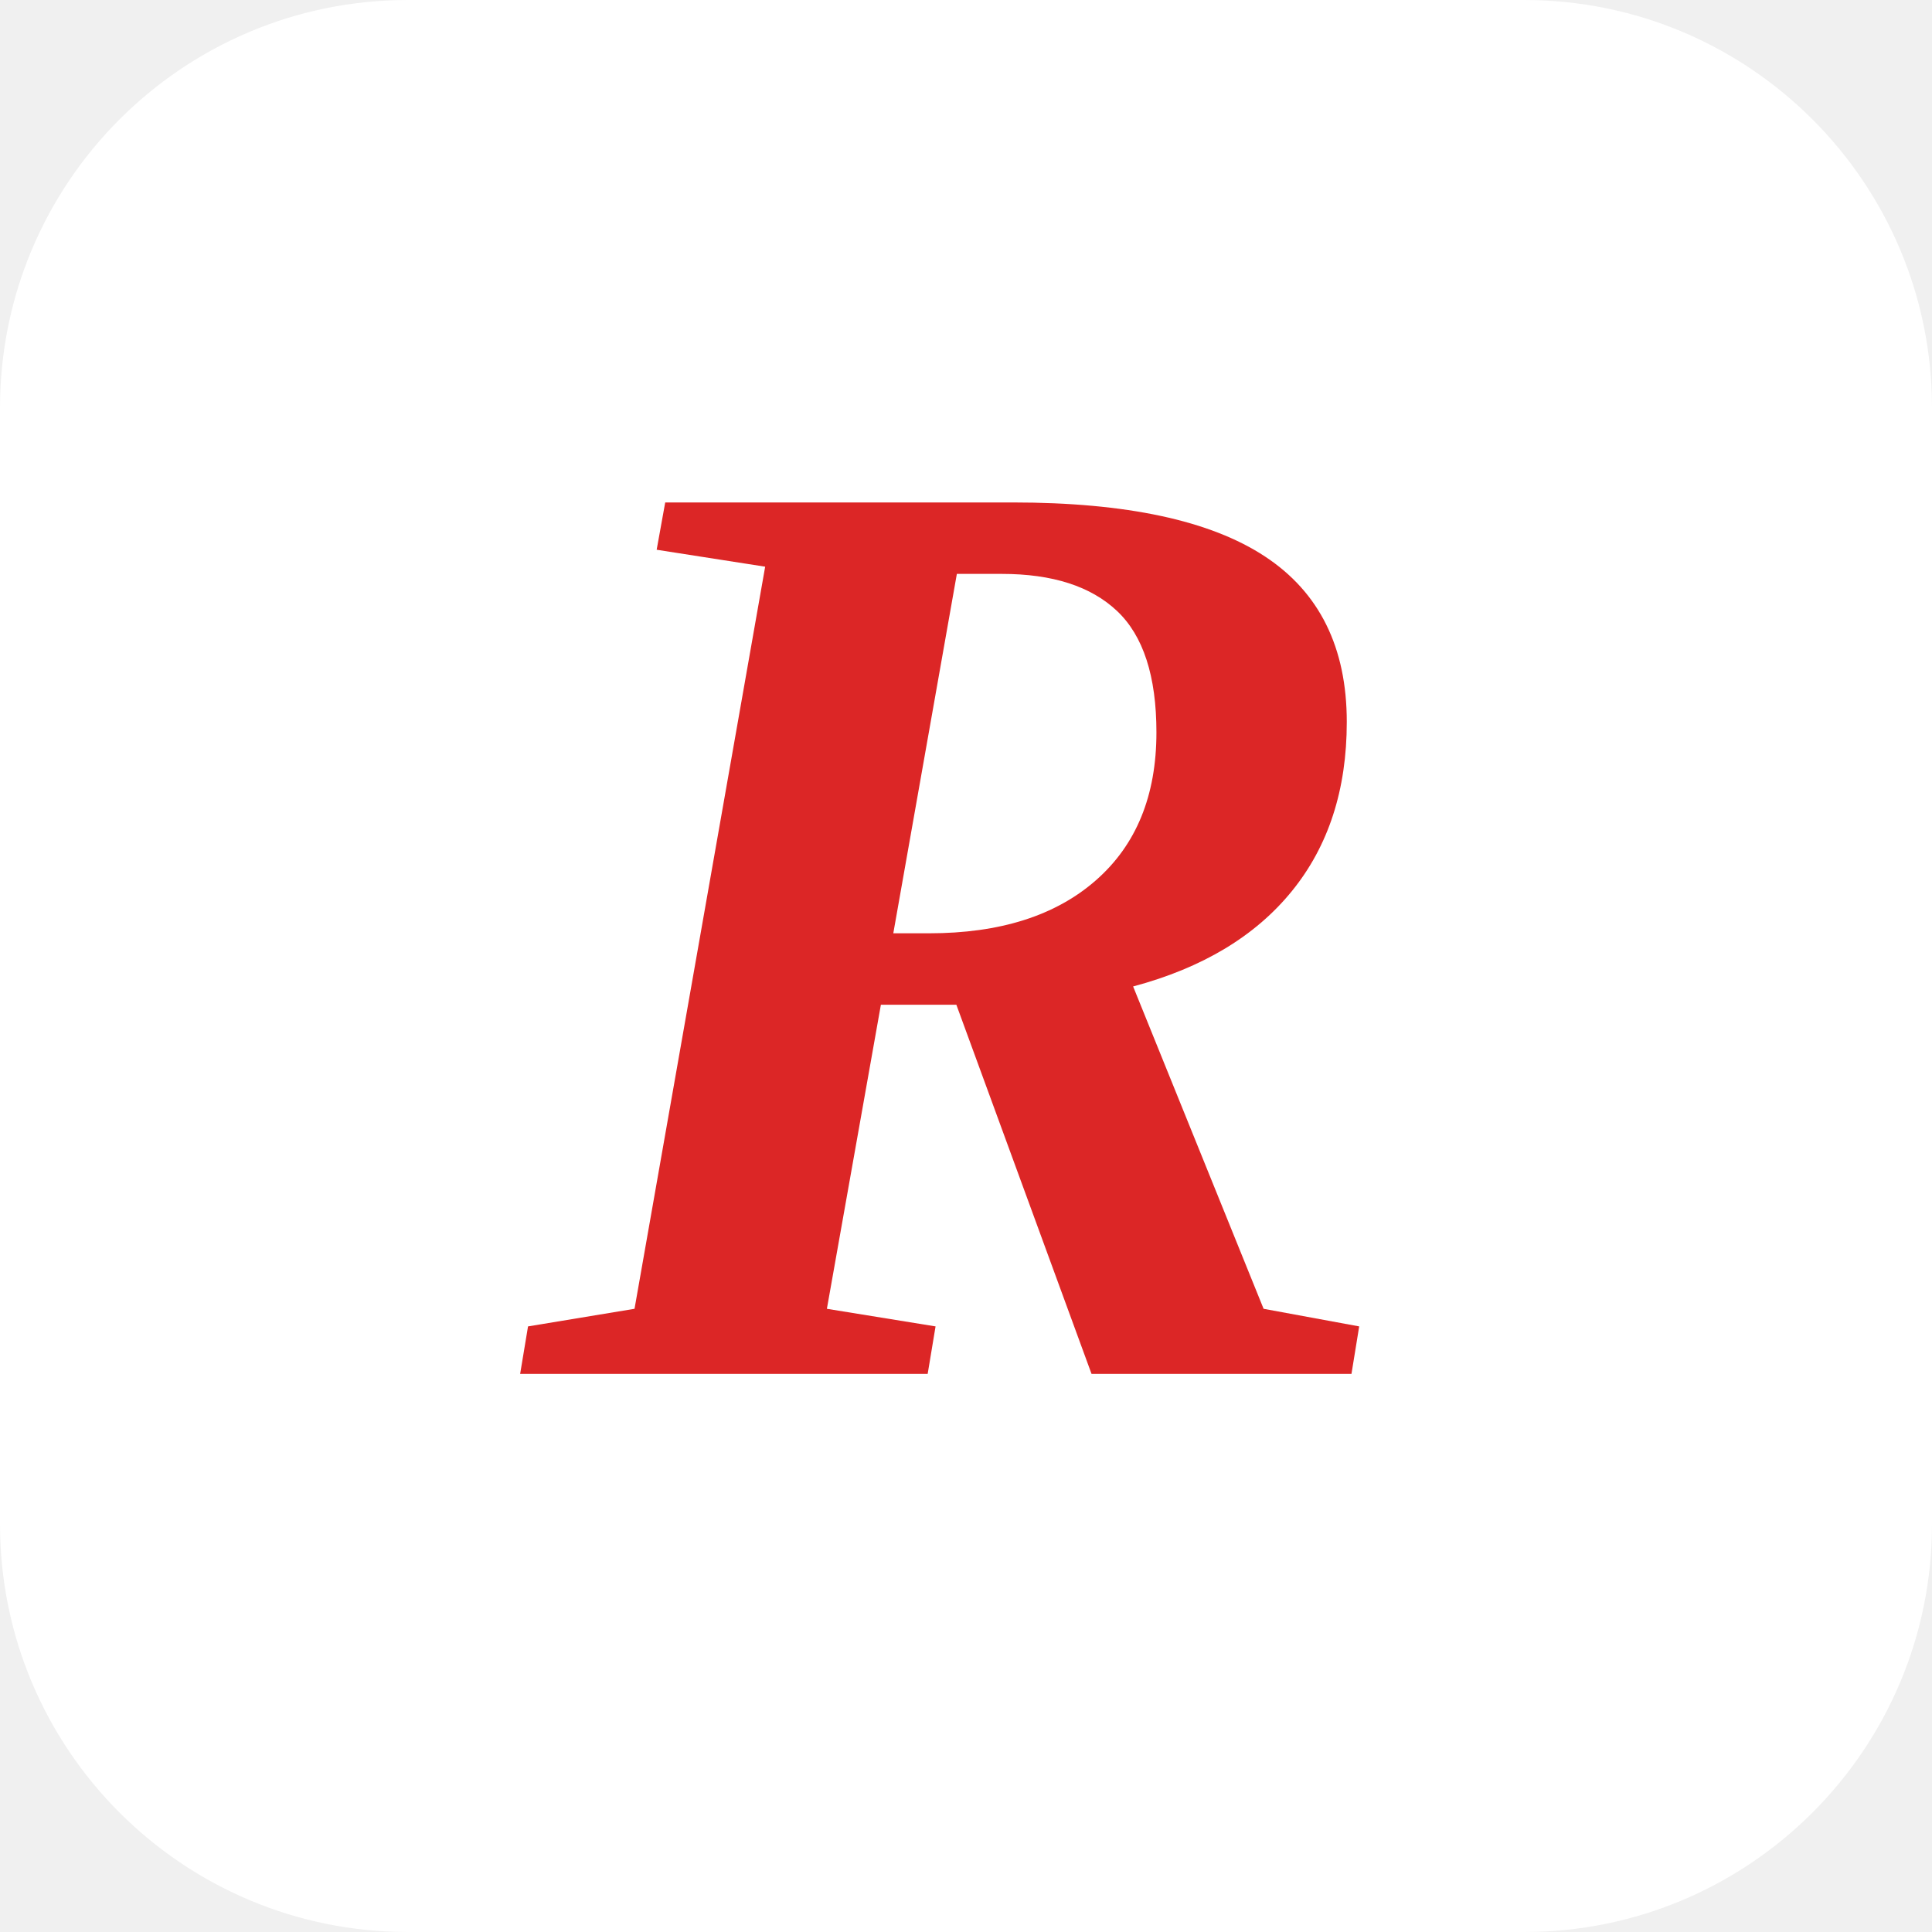
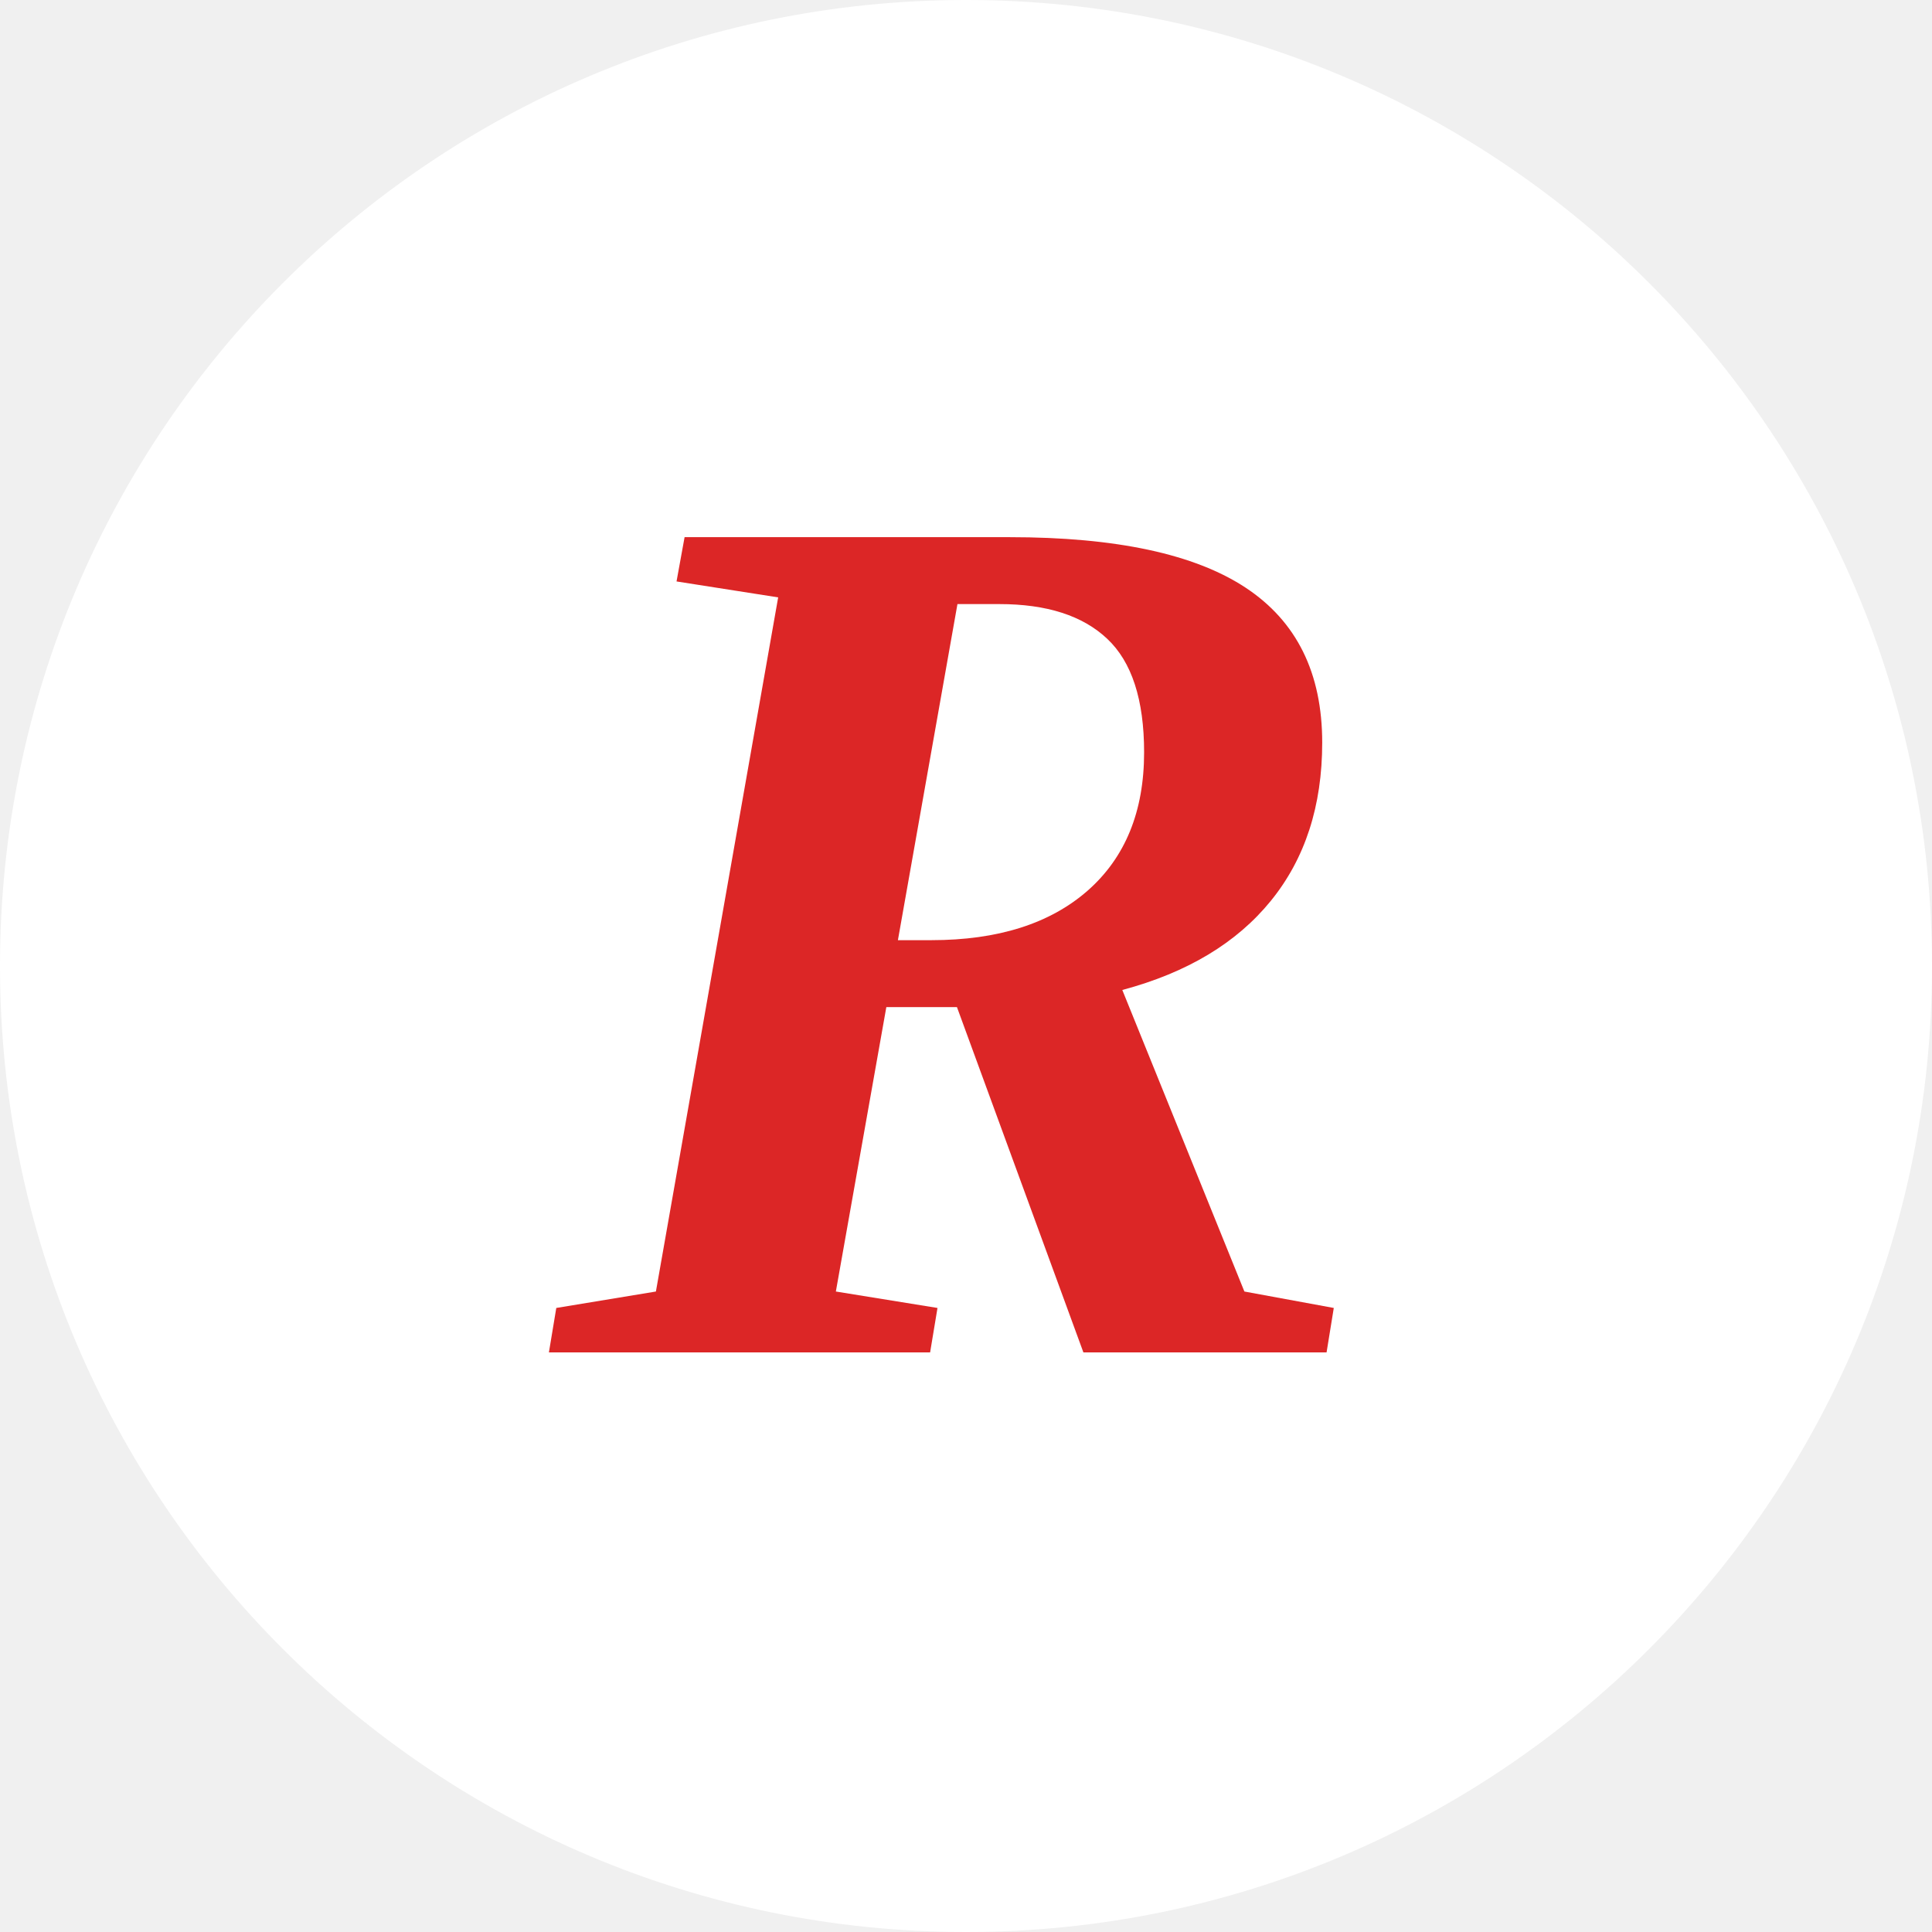
<svg xmlns="http://www.w3.org/2000/svg" viewBox="0 0 180 180">
-   <rect width="180" height="180" rx="38" fill="#FFFFFF" />
-   <text x="90" y="128" text-anchor="middle" font-family="Georgia, 'Times New Roman', serif" font-style="italic" font-weight="700" font-size="124" fill="#DC2626">R</text>
+   <circle cx="90" cy="90" r="90" fill="#FFFFFF" />
+   <text x="90" y="126" text-anchor="middle" font-family="'Iowan Old Style', Charter, Lora, Georgia, 'Times New Roman', serif" font-style="italic" font-weight="700" font-size="116" fill="#DC2626">R</text>
</svg>
